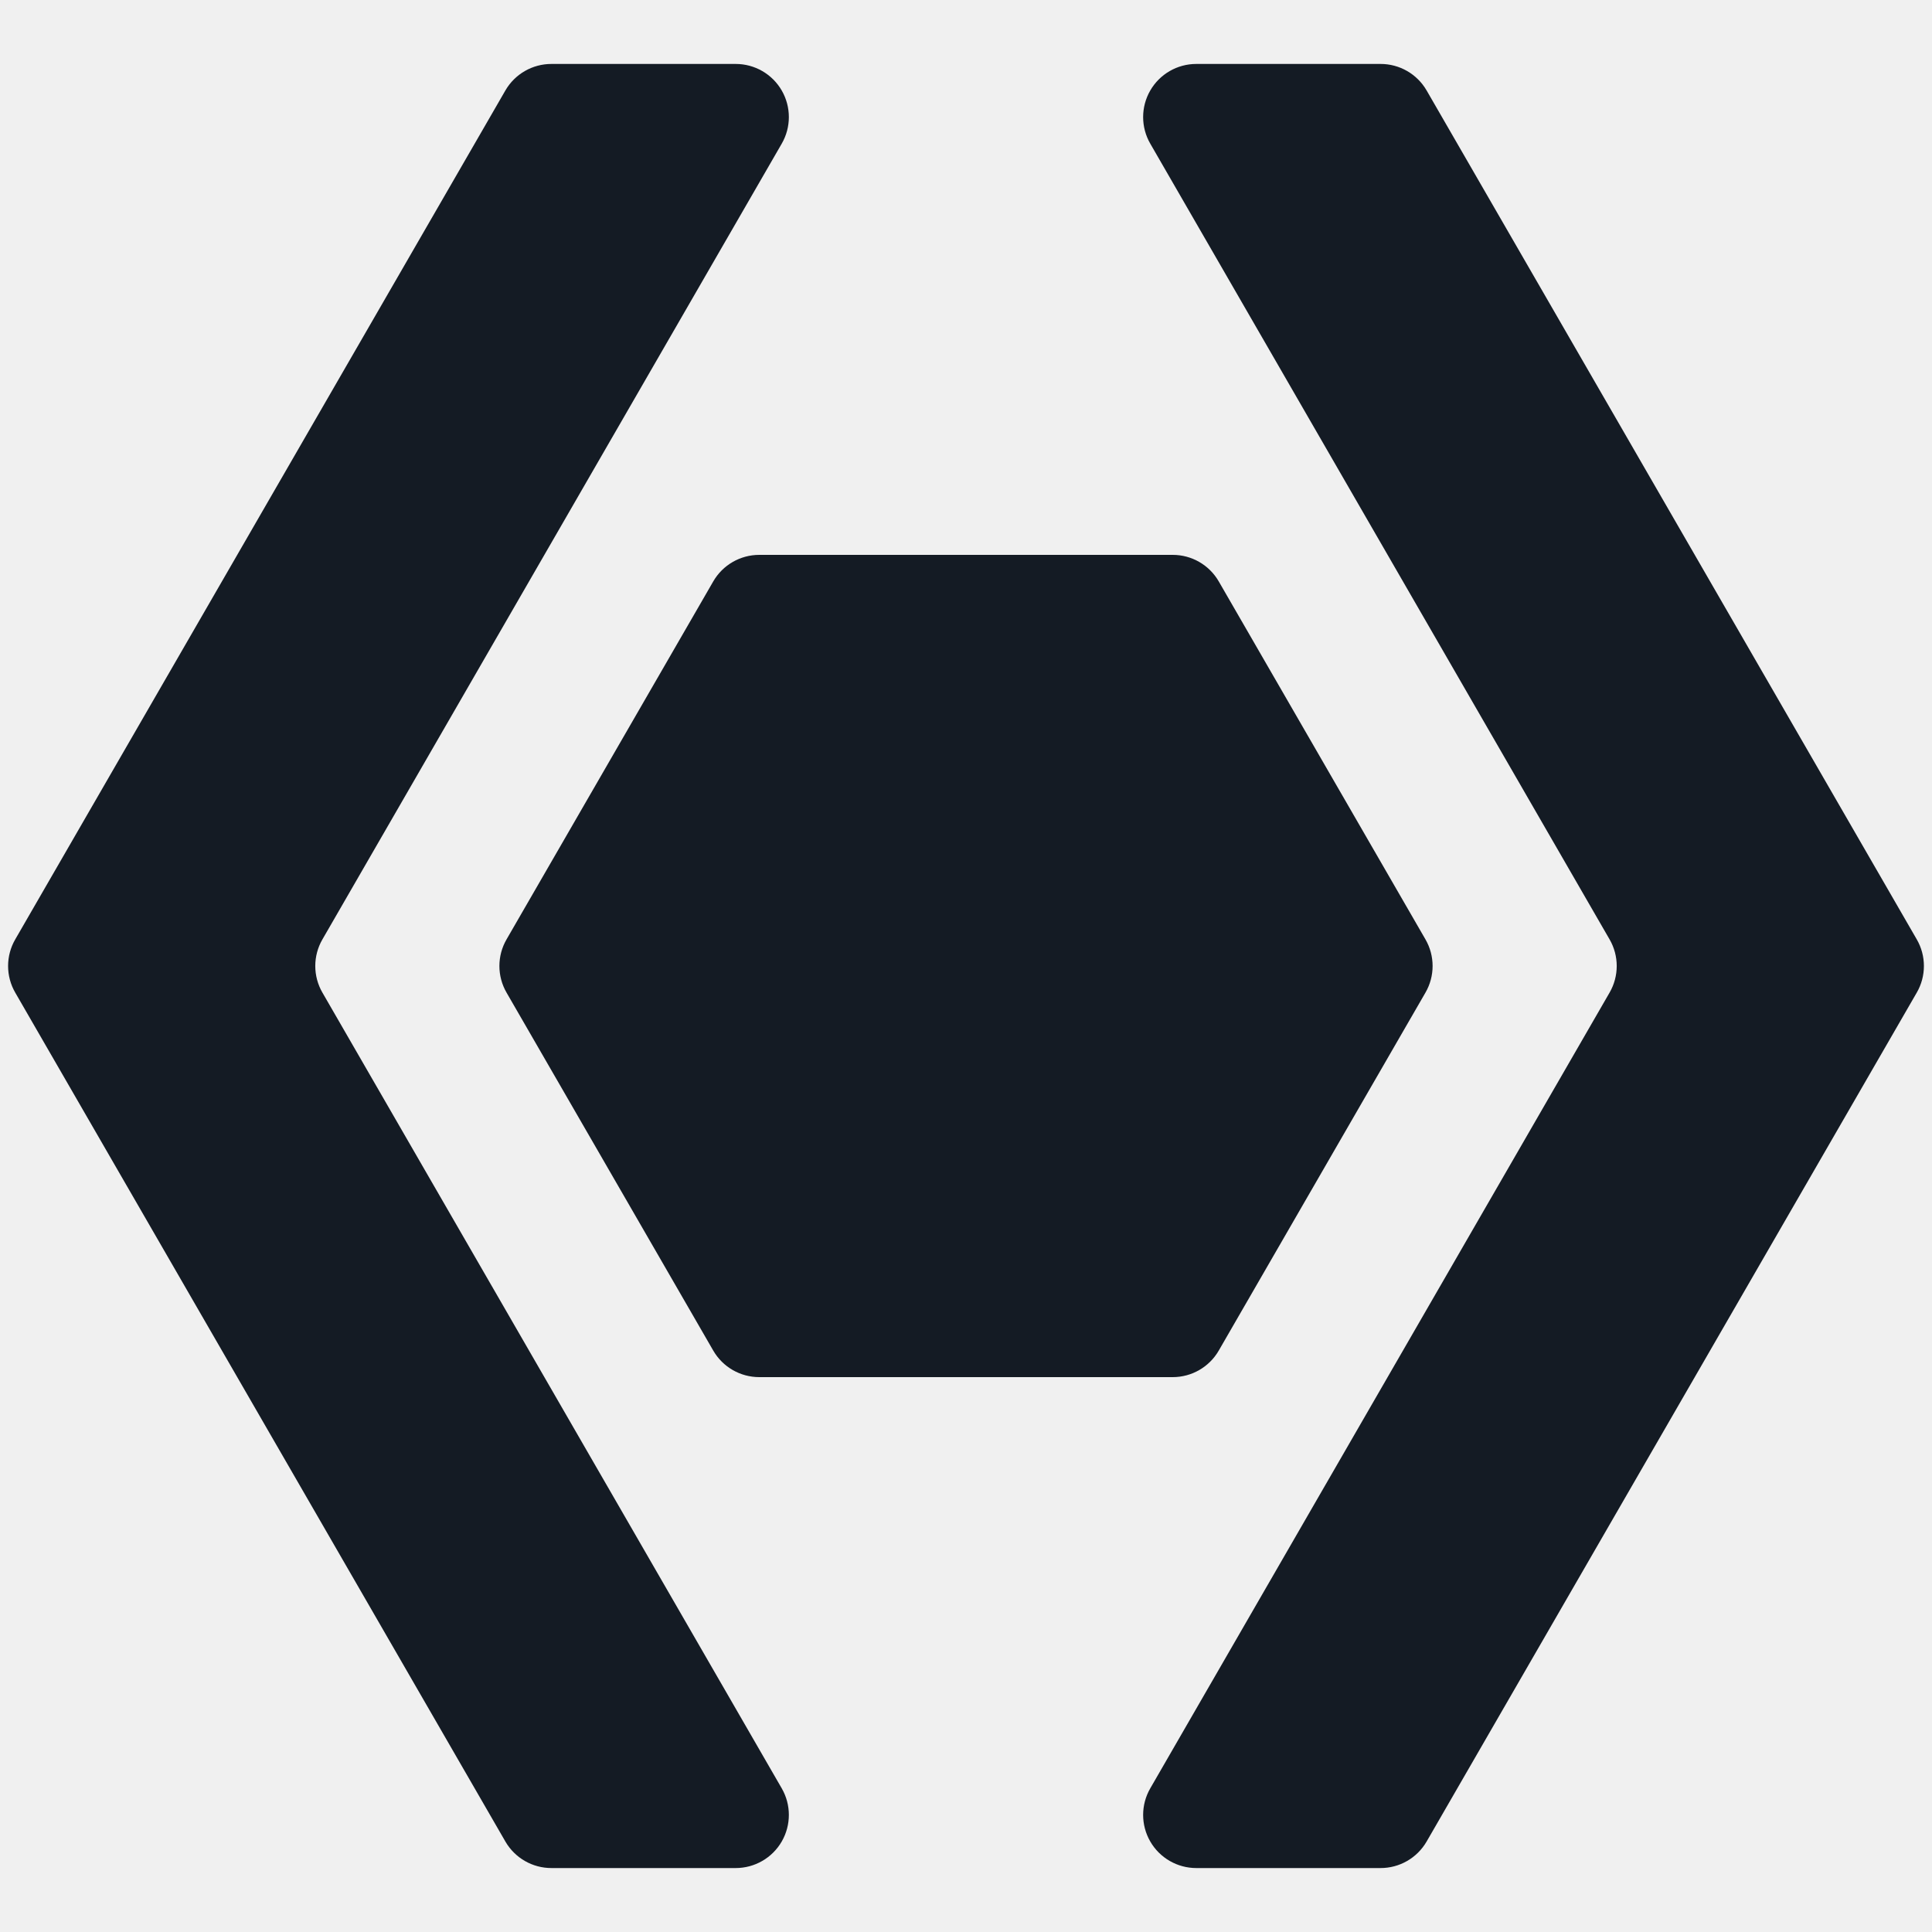
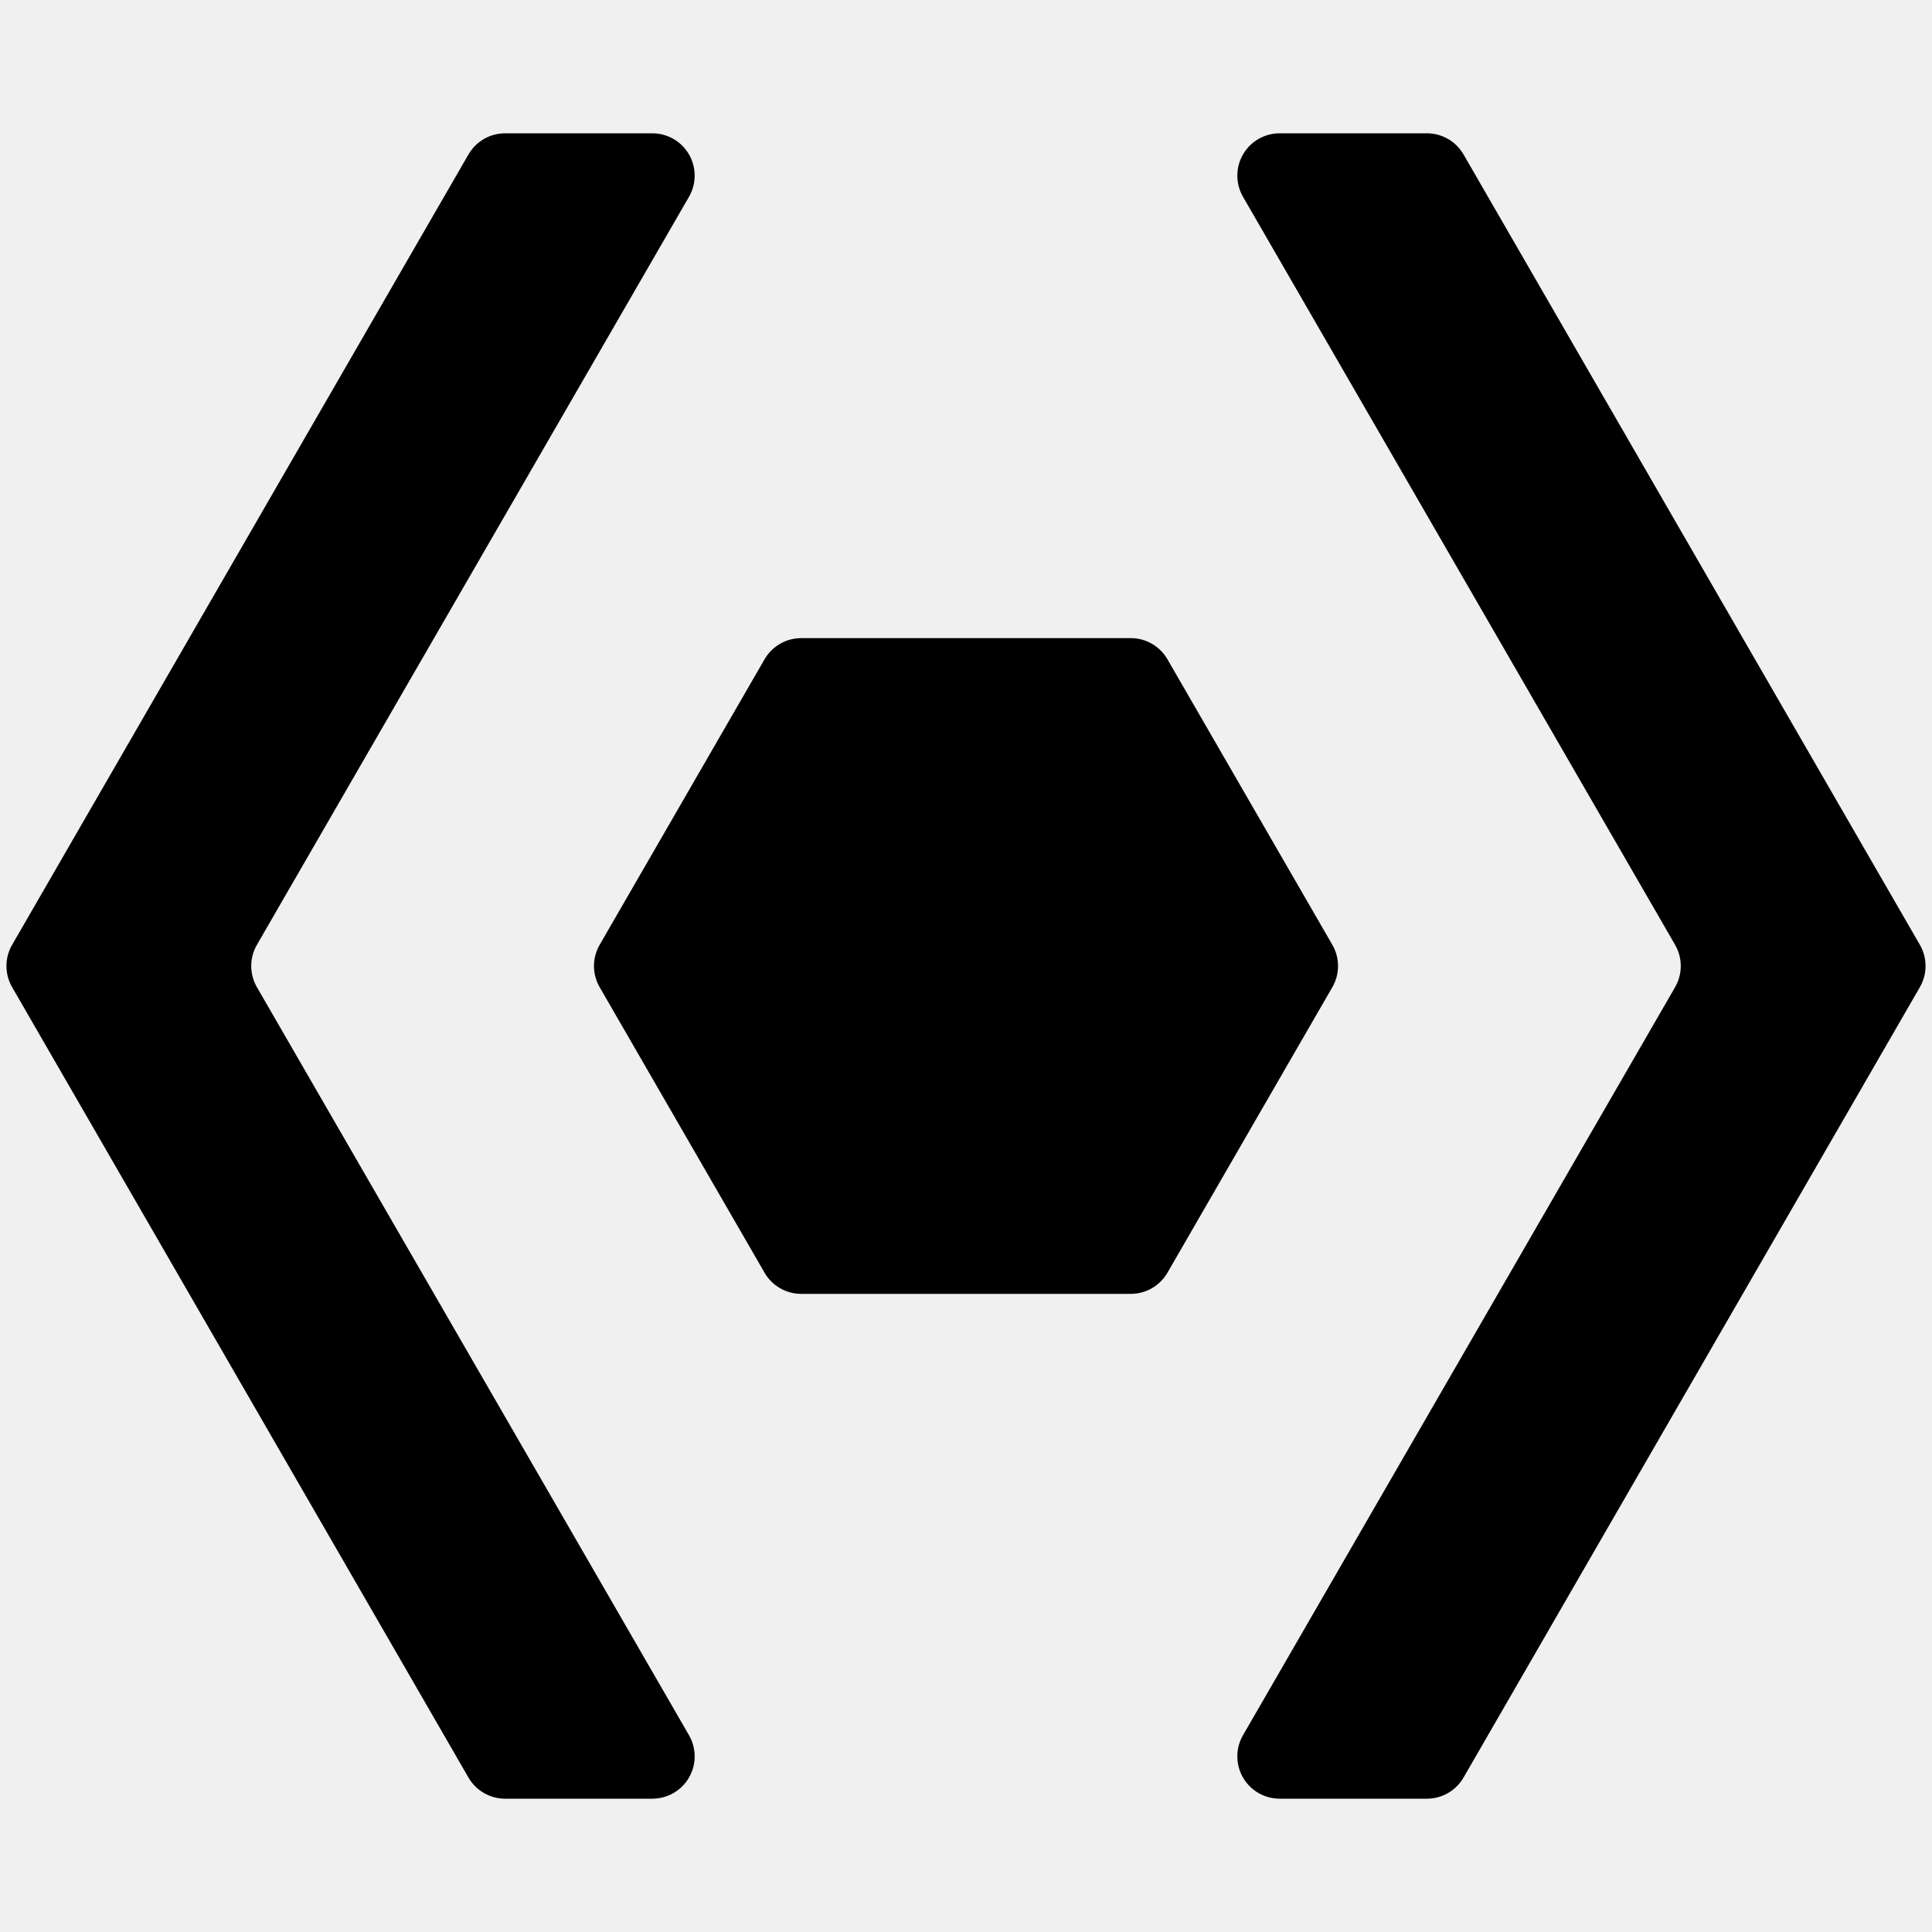
<svg xmlns="http://www.w3.org/2000/svg" viewBox="0 0 100 100">
-   <style>path{fill:#141b24}@media (prefers-color-scheme:dark){path{fill:#eff2f5}}</style>
-   <path d="M28.55 3.31A2.75 2.75 0 0 0 26.16 4.68L0.79 48.62A2.75 2.75 0 0 0 0.79 51.38L26.16 95.32A2.75 2.75 0 0 0 28.55 96.69L38.08 96.69A2.75 2.75 0 0 0 40.46 92.56L16.69 51.38A2.75 2.75 0 0 1 16.69 48.62L40.46 7.44A2.75 2.75 0 0 0 38.08 3.31ZM73.78 48.62A2.75 2.75 0 0 1 73.78 51.38L63.08 69.91A2.75 2.75 0 0 1 60.7 71.28L39.3 71.28A2.75 2.75 0 0 1 36.92 69.91L26.22 51.38A2.75 2.75 0 0 1 26.22 48.62L36.92 30.09A2.75 2.75 0 0 1 39.3 28.72L60.7 28.72A2.75 2.75 0 0 1 63.08 30.09ZM71.45 3.31A2.75 2.75 0 0 1 73.84 4.68L99.21 48.62A2.75 2.75 0 0 1 99.21 51.38L73.84 95.32A2.75 2.75 0 0 1 71.45 96.69L61.92 96.69A2.75 2.75 0 0 1 59.54 92.56L83.31 51.38A2.75 2.75 0 0 0 83.31 48.62L59.54 7.44A2.75 2.75 0 0 1 61.92 3.31Z" />
+   <style>path{fill:#000000}@media (prefers-color-scheme:dark){path{fill:#ffffff}}</style>
+   <path d="M26.15 6.9A2.19 2.19 0 0 0 24.25 7.99L0.63 48.9A2.19 2.19 0 0 0 0.63 51.1L24.25 92.01A2.19 2.19 0 0 0 26.15 93.1L33.76 93.1A2.19 2.19 0 0 0 35.66 89.81L13.3 51.1A2.19 2.19 0 0 1 13.3 48.9L35.66 10.19A2.19 2.19 0 0 0 33.76 6.9ZM68.96 48.9A2.19 2.19 0 0 1 68.96 51.1L60.43 65.87A2.19 2.19 0 0 1 58.53 66.97L41.47 66.97A2.19 2.19 0 0 1 39.57 65.87L31.04 51.1A2.19 2.19 0 0 1 31.04 48.9L39.57 34.13A2.19 2.19 0 0 1 41.47 33.03L58.53 33.03A2.19 2.19 0 0 1 60.43 34.13ZM73.85 6.9A2.19 2.19 0 0 1 75.75 7.99L99.37 48.9A2.19 2.19 0 0 1 99.37 51.1L75.75 92.01A2.19 2.19 0 0 1 73.85 93.1L66.24 93.1A2.19 2.19 0 0 1 64.34 89.81L86.7 51.1A2.19 2.19 0 0 0 86.7 48.9L64.34 10.19A2.19 2.19 0 0 1 66.24 6.9Z" />
</svg>
